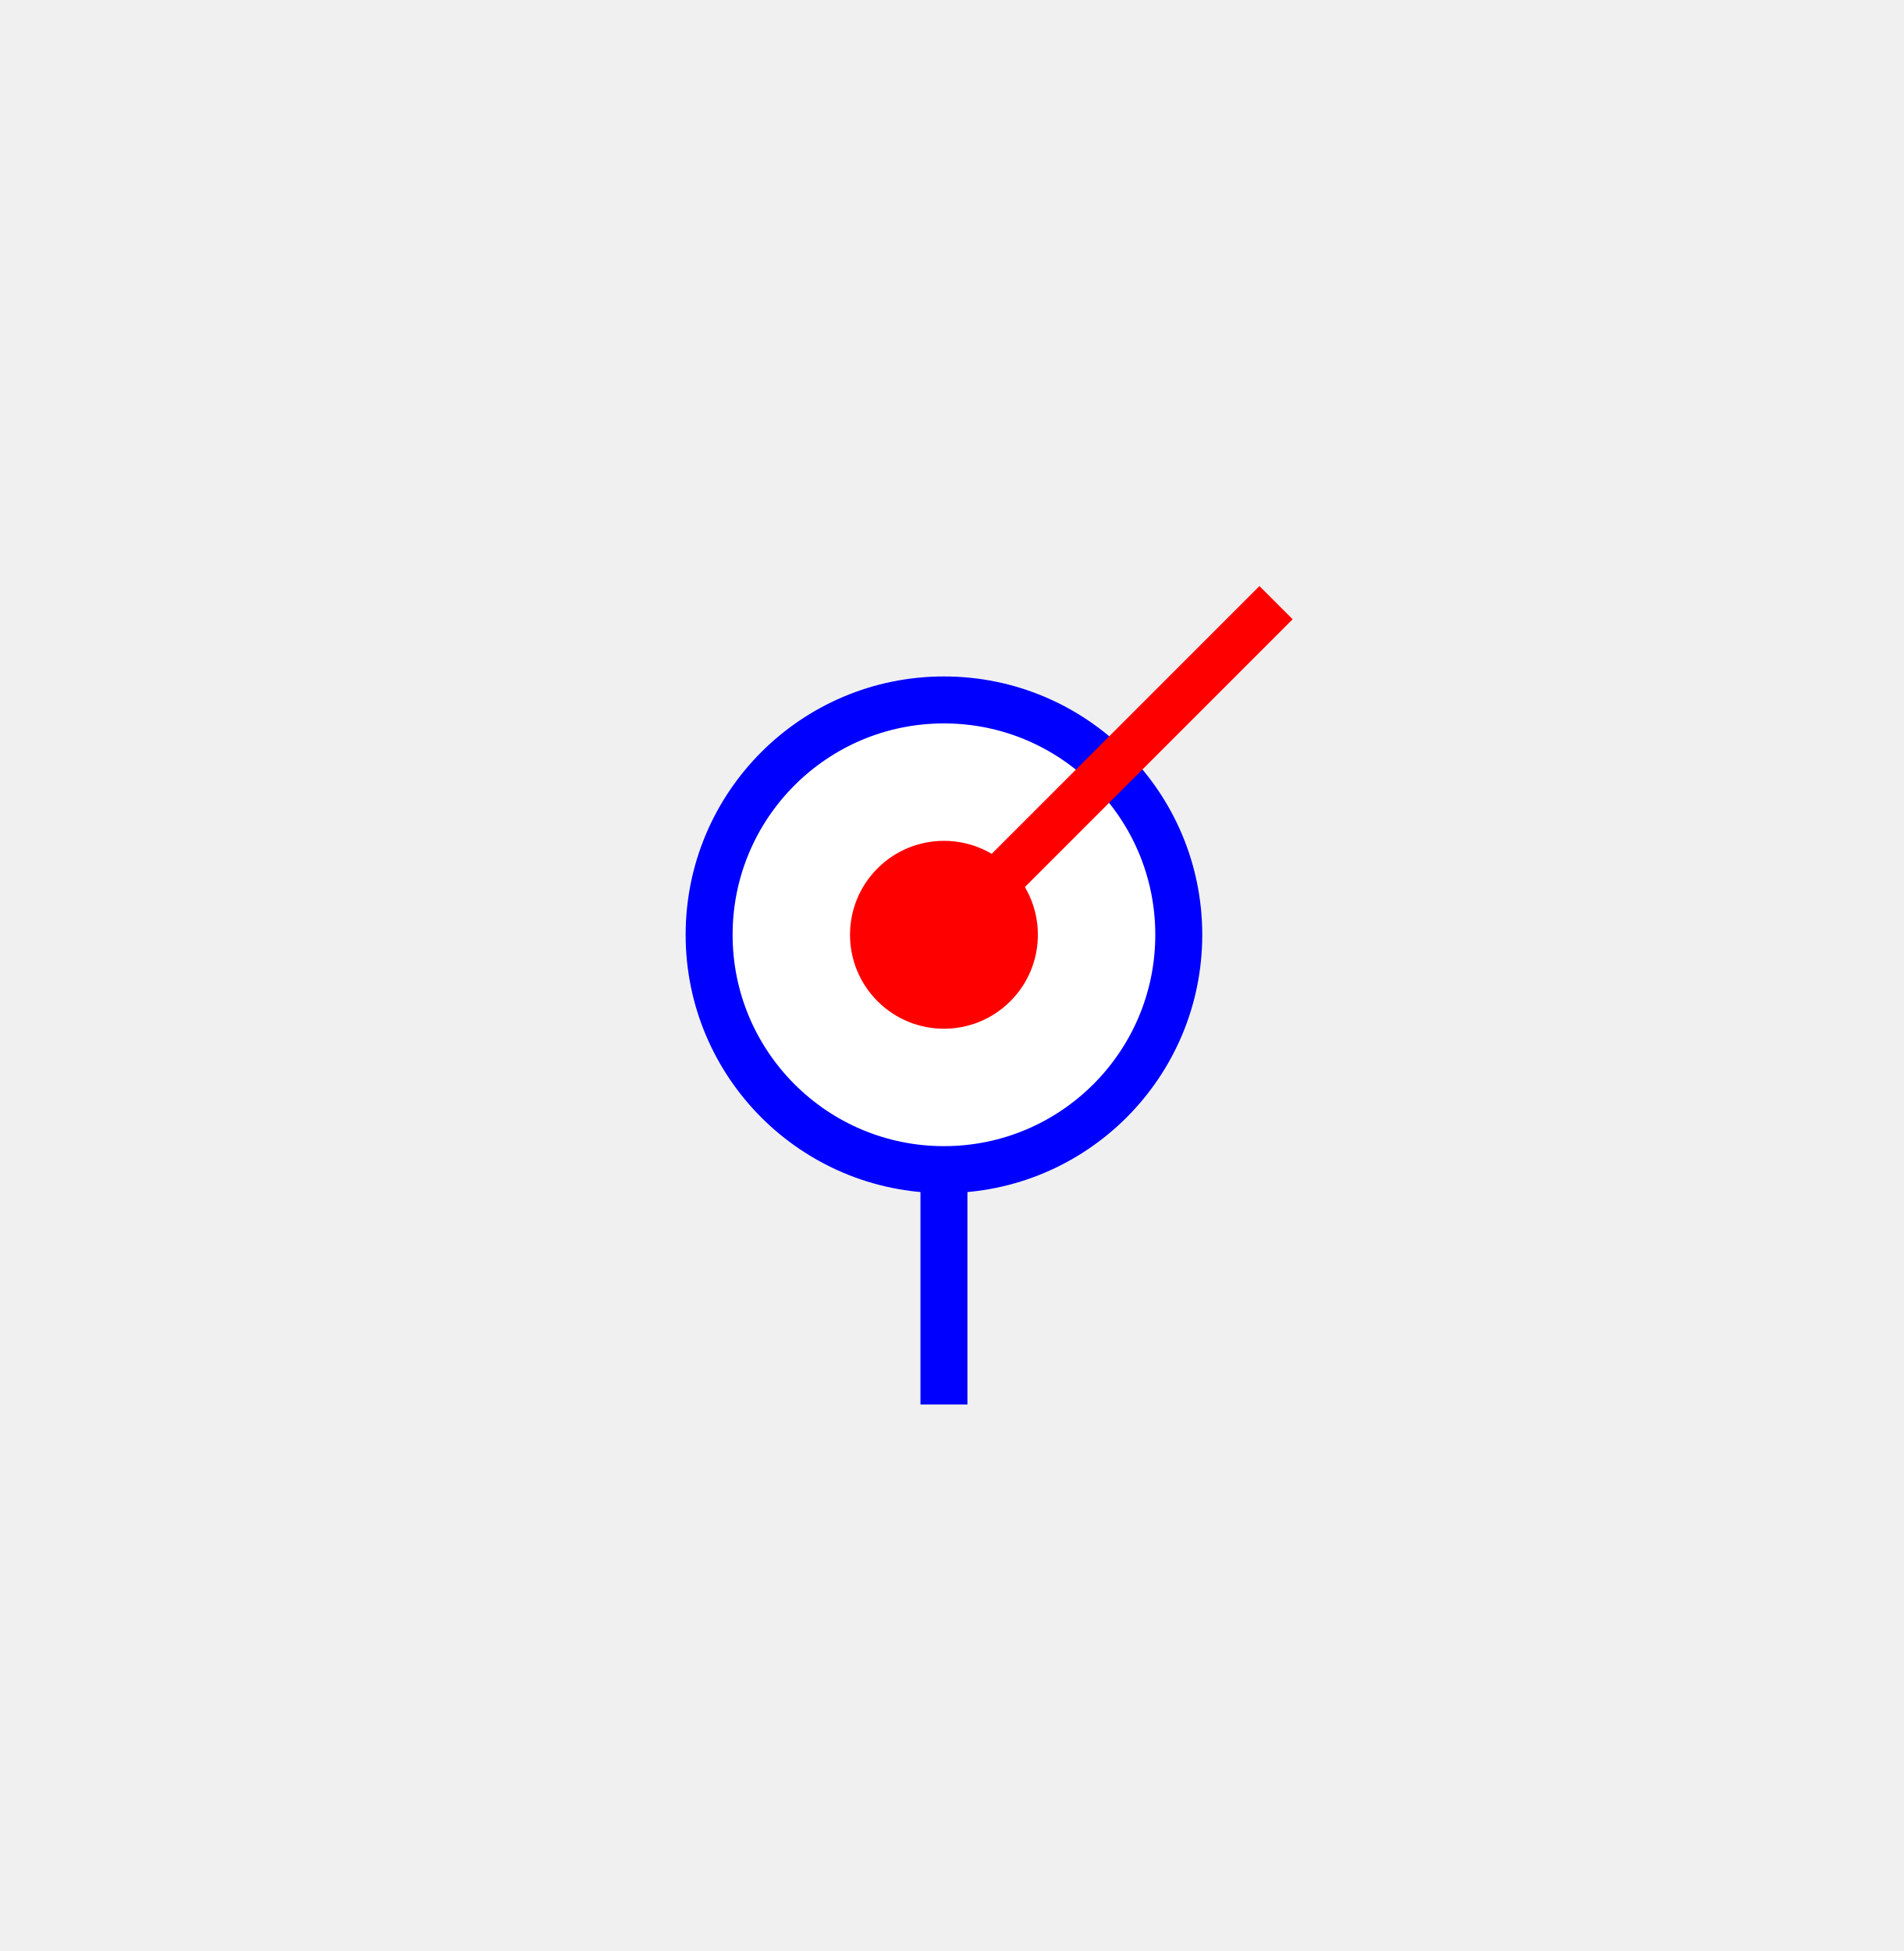
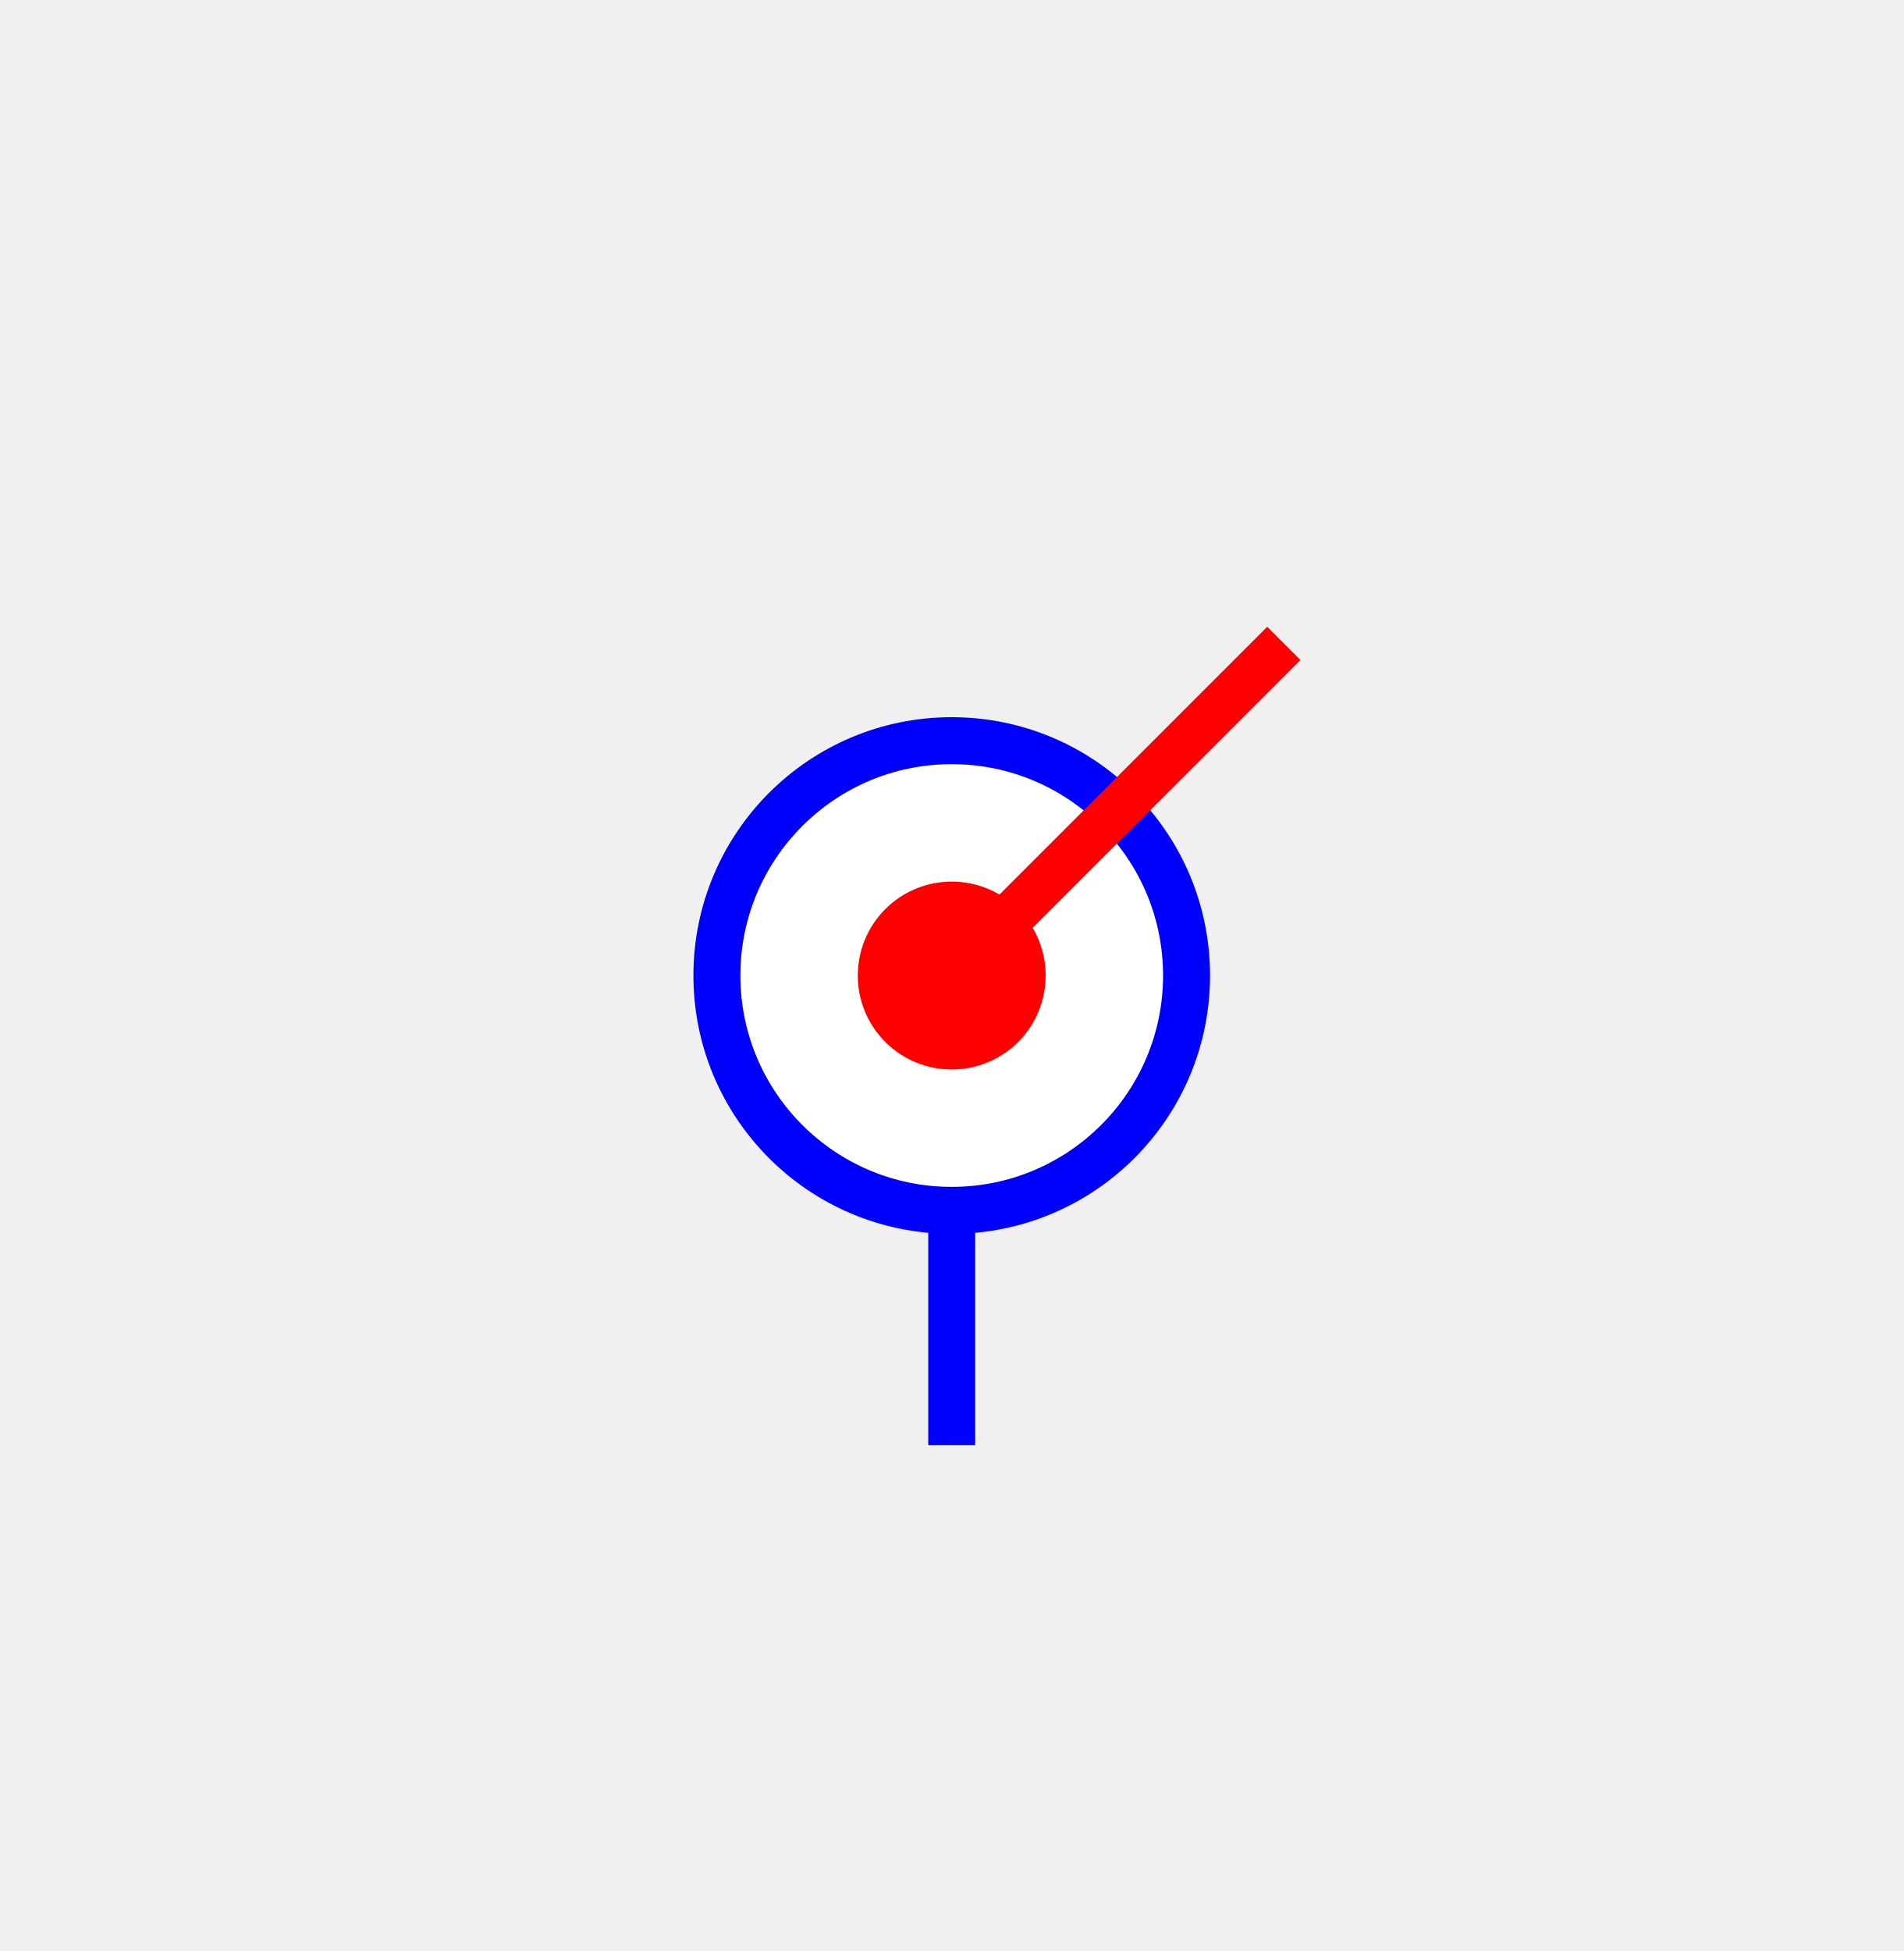
<svg xmlns="http://www.w3.org/2000/svg" width="20.265mm" height="20.769mm" viewBox="0 0 20.265 20.769" version="1.1" id="svg8">
  <defs id="defs2" />
  <g id="layer1" transform="translate(9.730023,10.07802)" />
-   <g credits="Auteur : Raphaël ALLAIS - Éduscol-STI" id="g860" transform="translate(10.04954,9.951018)">
+   <g credits="Auteur : Raphaël ALLAIS - Éduscol-STI" id="g860" transform="translate(10.13229,10.38467)">
    <g transform="rotate(90)" id="g852">
      <path d="M 0,0 H 5" stroke="#0000ff" stroke-width="0.5" id="path848" />
      <circle cx="0" cy="0" r="2.5" stroke="#0000ff" stroke-width="0.5" style="fill:#ffffff" id="circle850" />
    </g>
    <g transform="rotate(-45)" id="g858">
      <path d="M 0,0 H 5" stroke="#ff0000" stroke-width="0.5" id="path854" />
      <circle cx="0" cy="0" r="1" stroke="none" style="fill:#ff0000" id="circle856" />
    </g>
  </g>
</svg>
